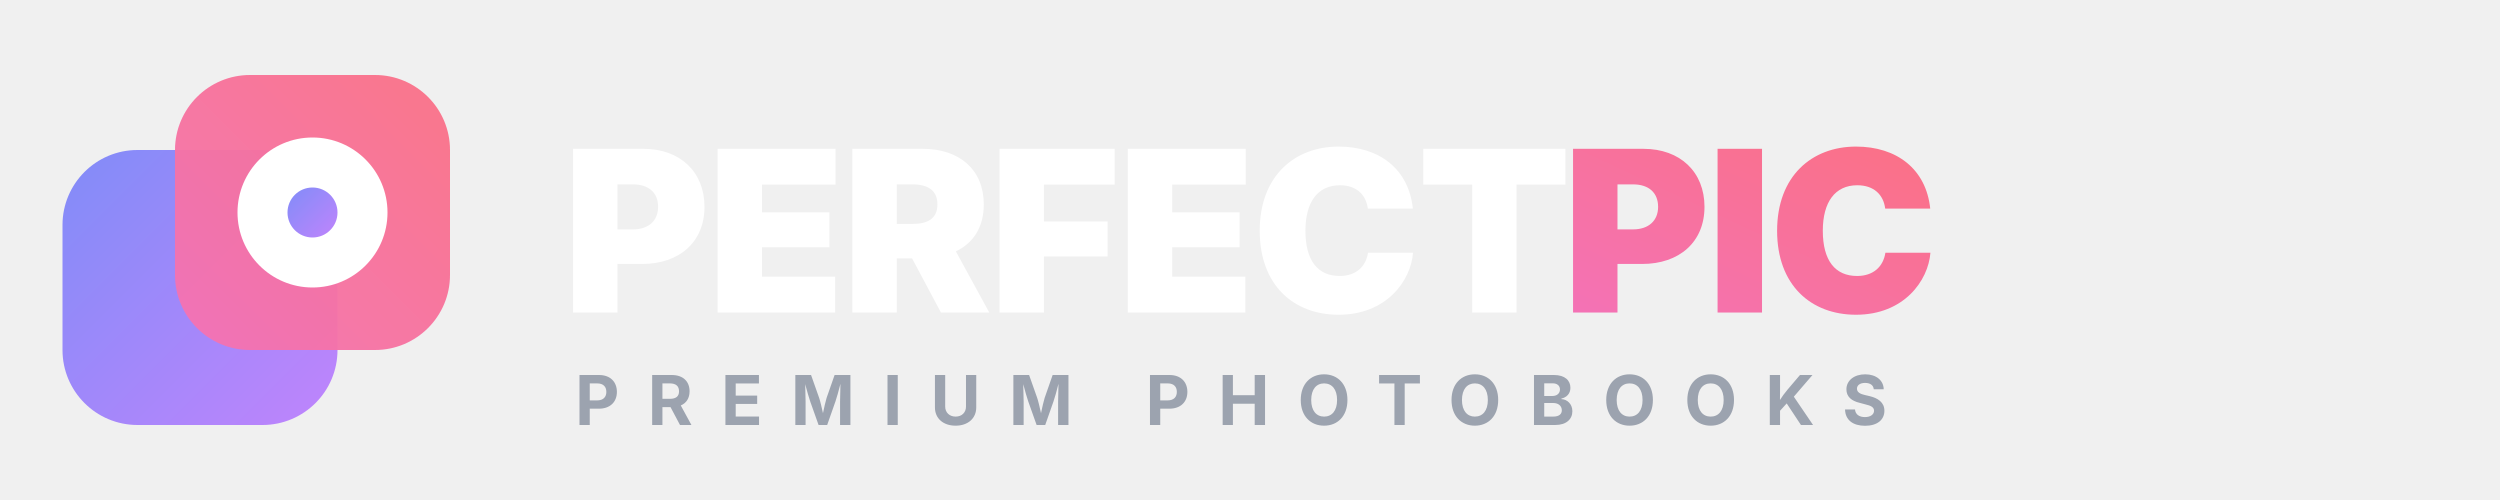
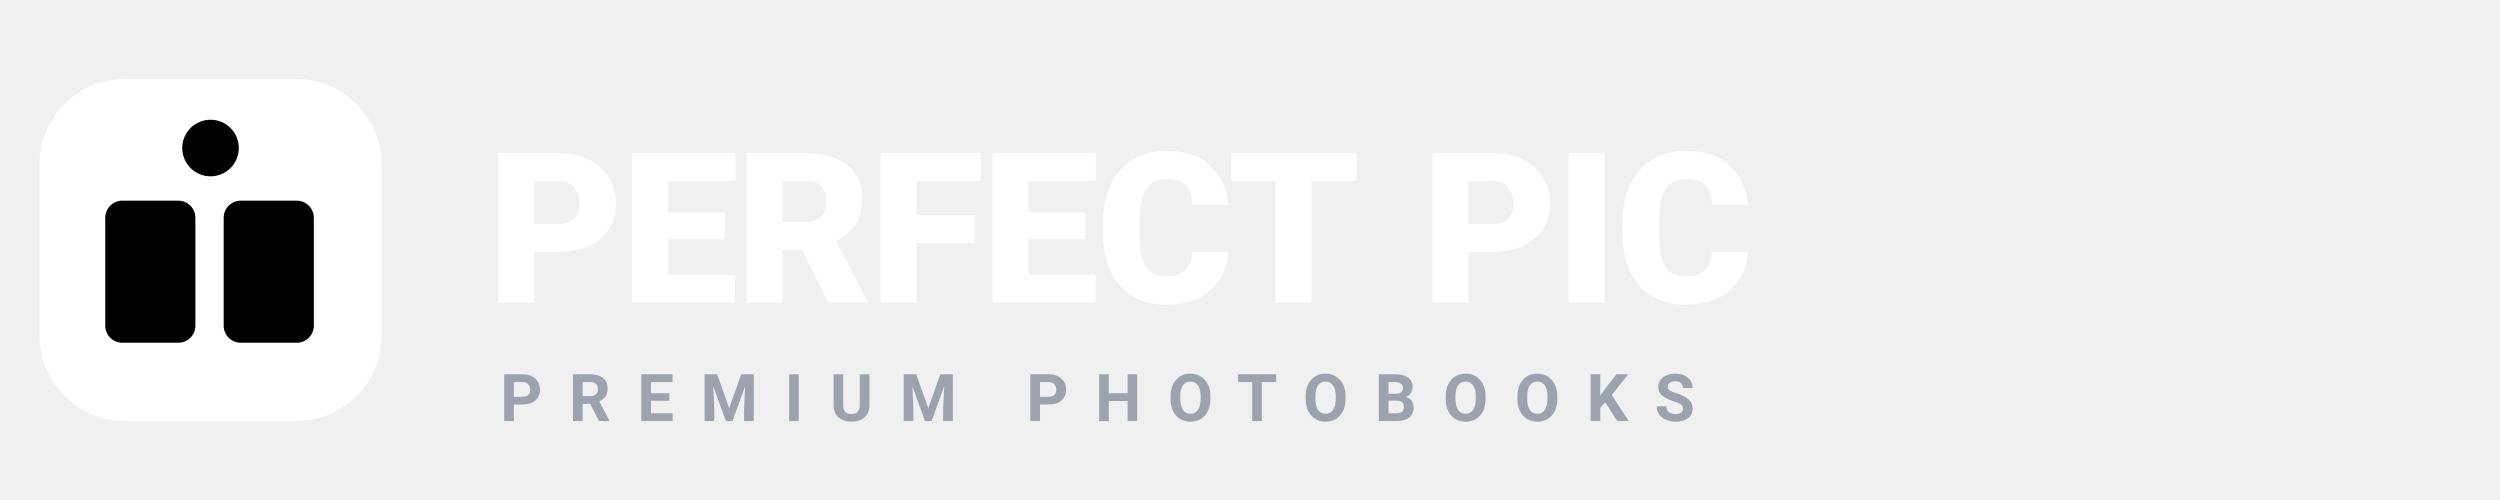
- <svg xmlns="http://www.w3.org/2000/svg" viewBox="0 0 400 80" width="100%" height="100%">
-   <defs>
-     <linearGradient id="ppGrad1White" x1="0%" y1="0%" x2="100%" y2="100%">
-       <stop offset="0%" stop-color="#818CF8" />
-       <stop offset="100%" stop-color="#C084FC" />
-     </linearGradient>
-     <linearGradient id="ppGrad2White" x1="0%" y1="100%" x2="100%" y2="0%">
-       <stop offset="0%" stop-color="#F472B6" />
-       <stop offset="100%" stop-color="#FB7185" />
-     </linearGradient>
-   </defs>
-   <g transform="translate(10, 12)">
-     <rect x="0" y="12" width="44" height="44" rx="12" fill="url(#ppGrad1White)" />
-     <rect x="18" y="0" width="44" height="44" rx="12" fill="url(#ppGrad2White)" opacity="0.95" />
-     <circle cx="40" cy="22" r="12" fill="#ffffff" />
-     <circle cx="40" cy="22" r="4" fill="url(#ppGrad1White)" />
+ <svg xmlns="http://www.w3.org/2000/svg" viewBox="0 0 380 76" width="100%" height="100%">
+   <g transform="translate(6, 12)">
+     <rect width="52" height="52" rx="13" fill="#FFFFFF" />
+     <circle cx="26" cy="10.5" r="4.3" fill="#000000" />
+     <rect x="10" y="18.5" width="13.7" height="21.6" rx="2.6" fill="#000000" />
+     <rect x="28" y="18.5" width="13.7" height="21.6" rx="2.6" fill="#000000" />
  </g>
-   <text x="90" y="50" font-family="system-ui, -apple-system, sans-serif" font-size="36" font-weight="900" fill="#FFFFFF" letter-spacing="-0.5">PERFECT</text>
-   <text x="250" y="50" font-family="system-ui, -apple-system, sans-serif" font-size="36" font-weight="900" fill="url(#ppGrad2White)" letter-spacing="-0.5">PIC</text>
-   <text x="92" y="68" font-family="system-ui, -apple-system, sans-serif" font-size="11" font-weight="700" fill="#9CA3AF" letter-spacing="4.5">PREMIUM PHOTOBOOKS</text>
+   <text x="74" y="46" font-family="system-ui, -apple-system, BlinkMacSystemFont, 'Segoe UI', Roboto, sans-serif" font-size="32" font-weight="900" fill="#FFFFFF" letter-spacing="-0.5">PERFECT</text>
+   <text x="216" y="46" font-family="system-ui, -apple-system, BlinkMacSystemFont, 'Segoe UI', Roboto, sans-serif" font-size="32" font-weight="900" fill="#FFFFFF" letter-spacing="-0.5">PIC</text>
+   <text x="76" y="64" font-family="system-ui, -apple-system, BlinkMacSystemFont, 'Segoe UI', Roboto, sans-serif" font-size="10" font-weight="700" fill="#9CA3AF" letter-spacing="4">PREMIUM PHOTOBOOKS</text>
</svg>
